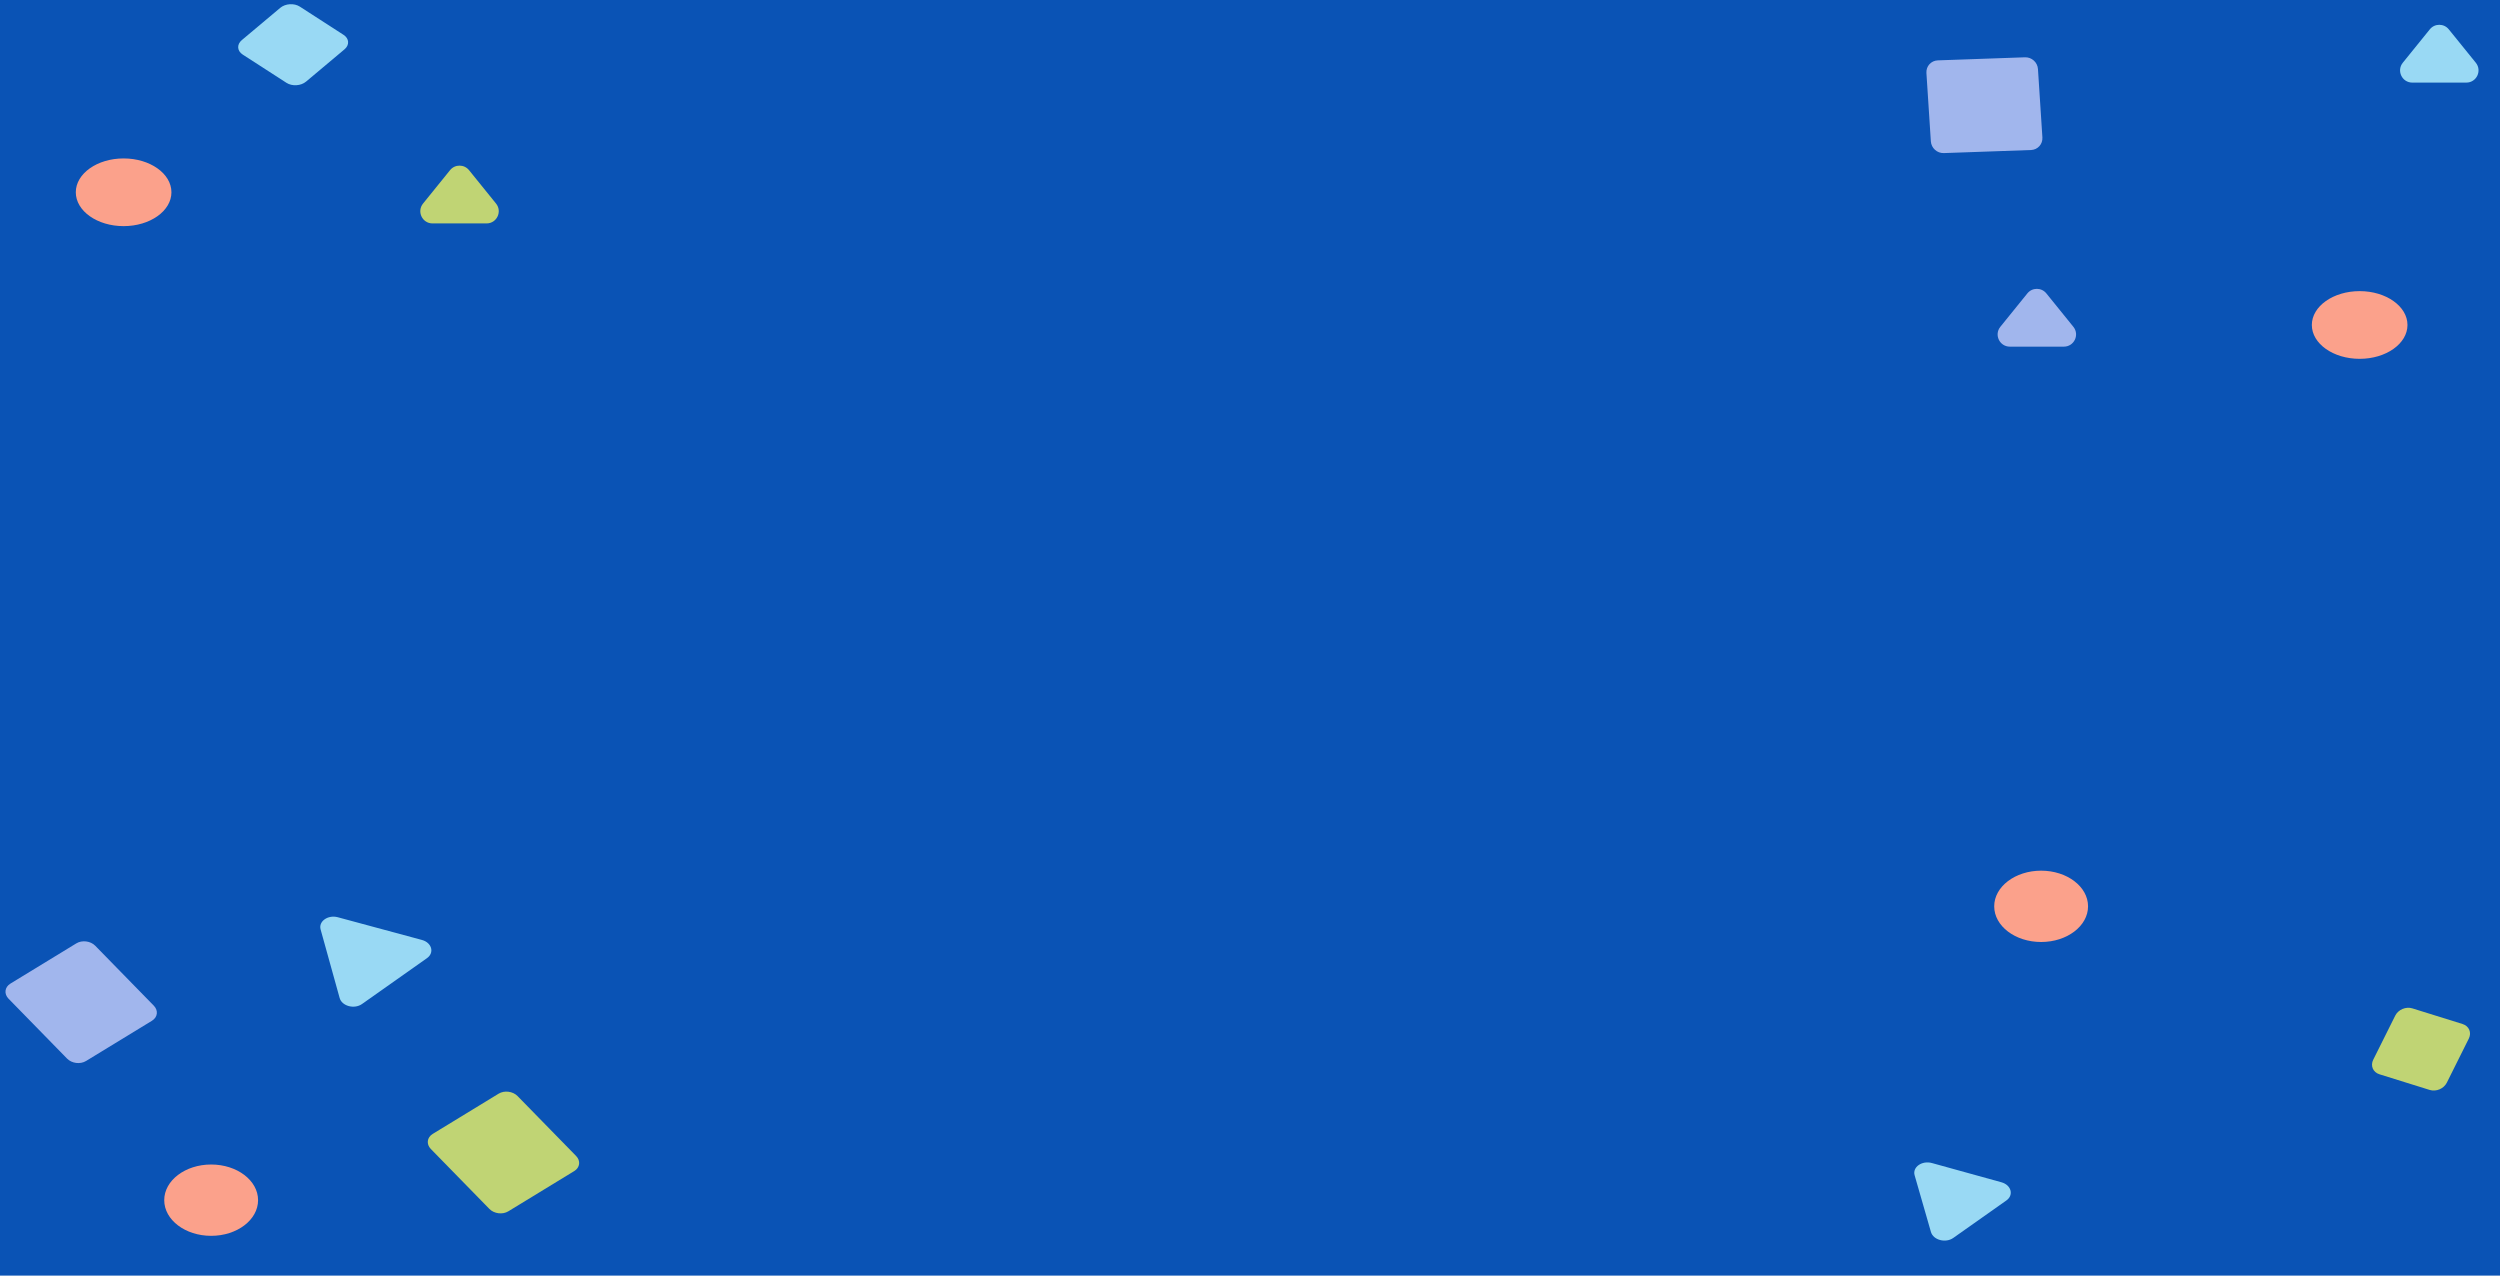
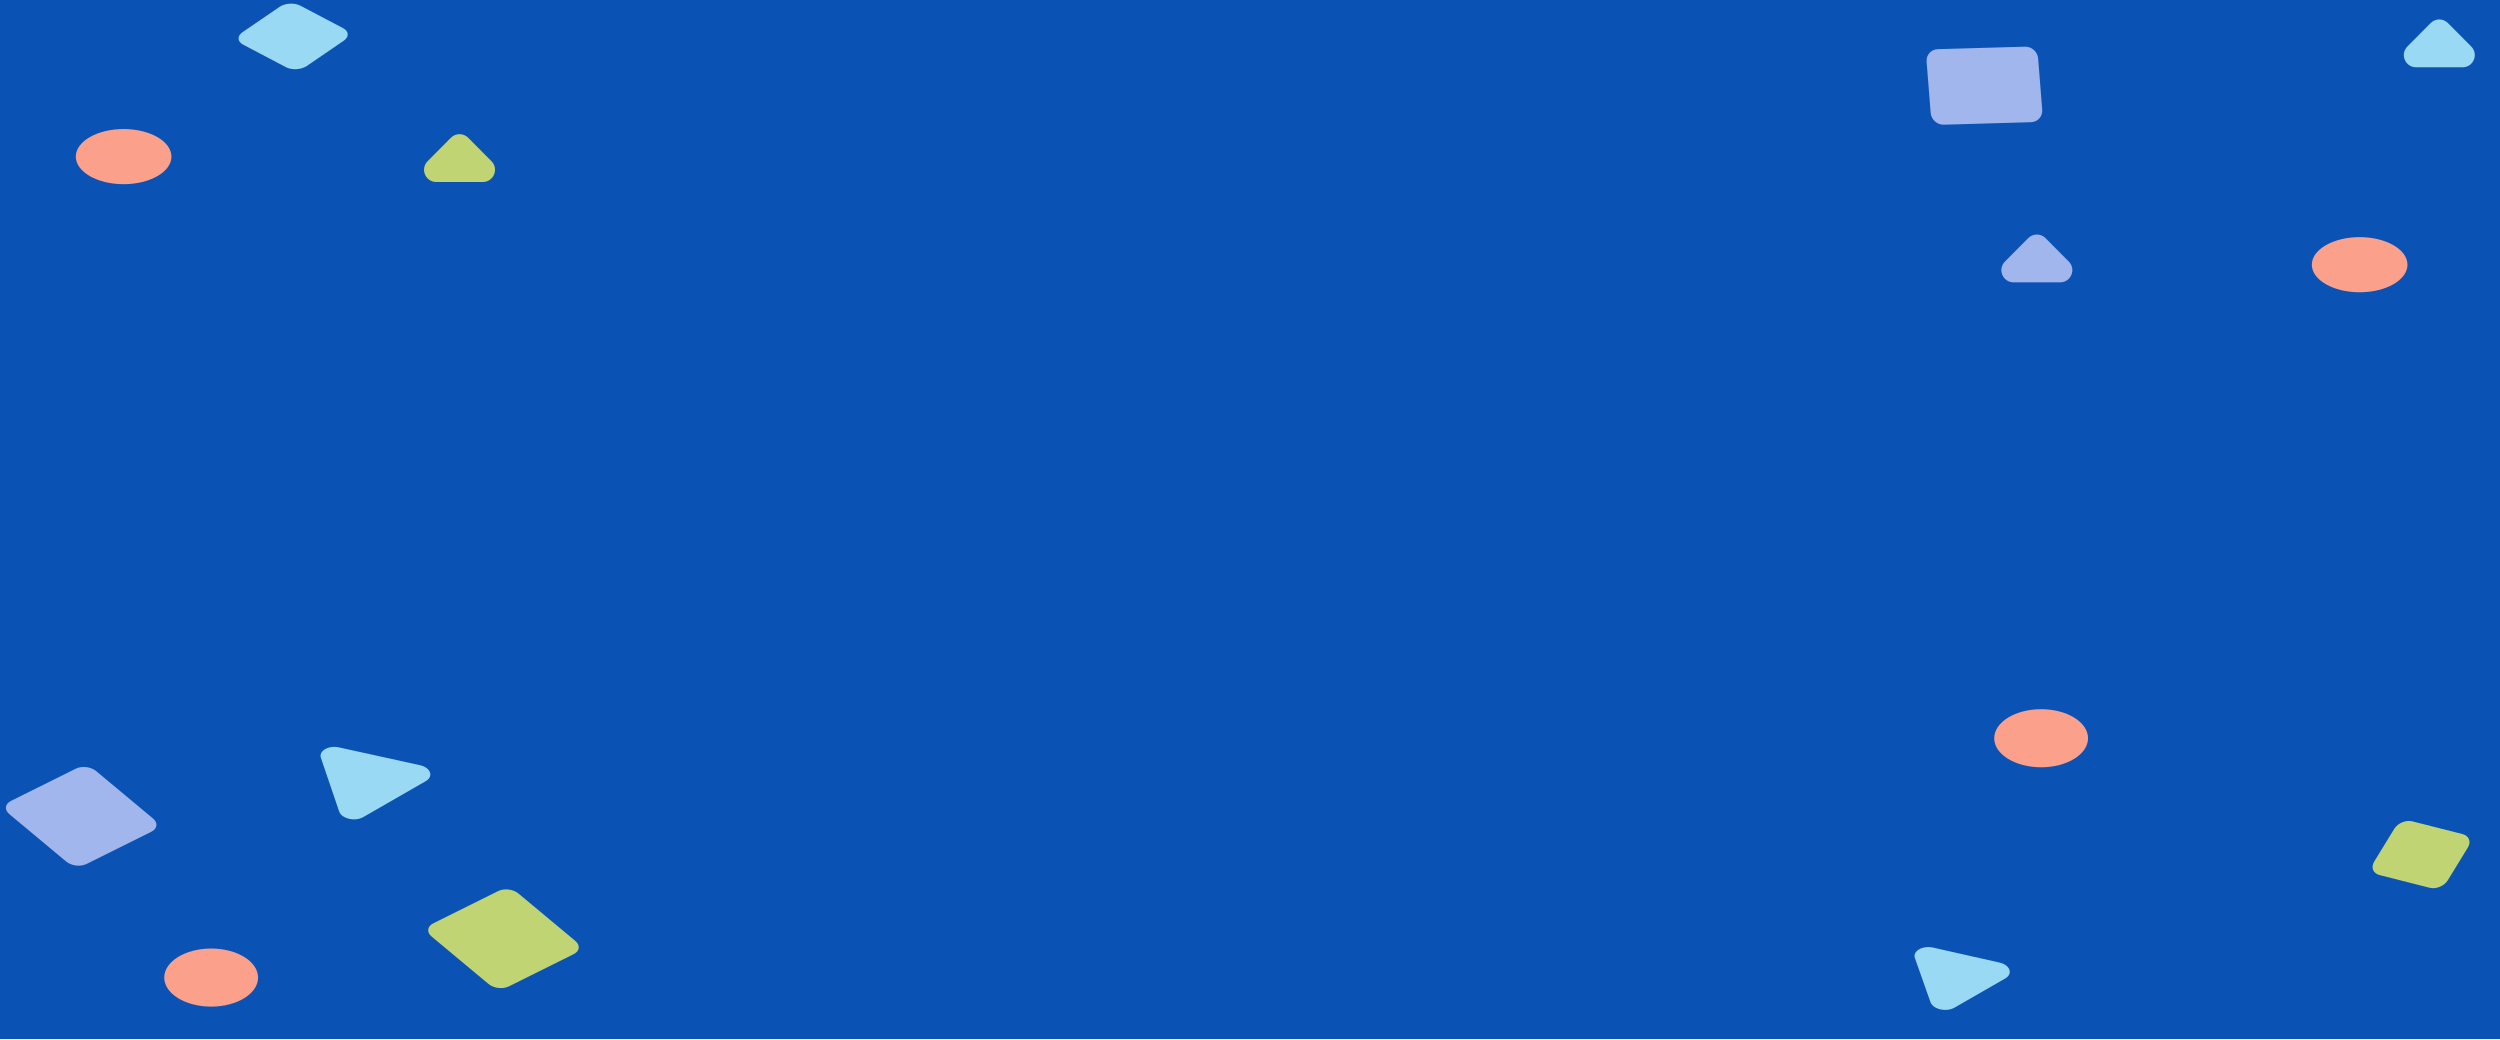
- <svg xmlns="http://www.w3.org/2000/svg" width="1025" height="523" viewBox="0 0 1025 523" fill="none">
-   <rect width="1025" height="523" fill="#0A53B5" />
-   <rect width="31.362" height="30.58" rx="5" transform="matrix(0.840069 0.542479 -0.765934 0.642919 118.73 0)" fill="#99D9F4" />
-   <path d="M184.523 69.763C186.524 67.288 190.297 67.288 192.299 69.763L203.375 83.46C206.019 86.729 203.692 91.604 199.487 91.604H177.334C173.129 91.604 170.802 86.729 173.446 83.46L184.523 69.763Z" fill="#C0D474" />
-   <ellipse cx="50.683" cy="78.835" rx="19.606" ry="13.879" fill="#FBA18B" />
-   <path d="M131.447 381.066C130.526 377.749 134.454 374.976 138.521 376.074L172.982 385.378C177.051 386.477 178.207 390.627 175.062 392.846L148.409 411.656C145.263 413.876 140.177 412.5 139.255 409.18L131.447 381.066Z" fill="#99D9F4" />
-   <rect width="41.658" height="44.364" rx="5" transform="matrix(0.853533 -0.521039 0.698887 0.715232 0 405.885)" fill="#A1B6ED" />
-   <rect width="41.658" height="44.364" rx="5" transform="matrix(0.853533 -0.521039 0.698887 0.715232 173.144 467.51)" fill="#C0D474" />
-   <ellipse cx="86.572" cy="492.07" rx="19.238" ry="14.621" fill="#FBA18B" />
-   <path d="M831.222 120.283C833.223 117.809 836.997 117.809 838.998 120.283L850.074 133.98C852.718 137.25 850.391 142.124 846.187 142.124H824.033C819.829 142.124 817.502 137.25 820.146 133.98L831.222 120.283Z" fill="#A1B6ED" />
-   <path d="M996.227 12.025C998.228 9.55 1002 9.55 1004 12.025L1015.08 25.721C1017.72 28.991 1015.4 33.866 1011.19 33.866H989.038C984.833 33.866 982.506 28.991 985.15 25.721L996.227 12.025Z" fill="#99D9F4" />
-   <rect width="45.762" height="38.095" rx="5" transform="matrix(0.999382 -0.0351601 0.0647699 0.9979 789.506 24.9264)" fill="#A1B6ED" />
-   <ellipse cx="967.459" cy="133.242" rx="19.606" ry="13.879" fill="#FBA18B" />
-   <rect width="31.604" height="30.203" rx="5" transform="matrix(0.95471 0.297537 -0.446398 0.894835 984.274 411.938)" fill="#C0D474" />
-   <path d="M784.994 481.862C784.032 478.52 788.006 475.715 792.099 476.848L820.579 484.729C824.621 485.847 825.75 489.976 822.618 492.186L800.832 507.561C797.7 509.771 792.637 508.418 791.687 505.118L784.994 481.862Z" fill="#99D9F4" />
-   <path d="M856.101 371.597C856.101 379.672 847.488 386.218 836.863 386.218C826.238 386.218 817.625 379.672 817.625 371.597C817.625 363.522 826.238 356.976 836.863 356.976C847.488 356.976 856.101 363.522 856.101 371.597Z" fill="#FBA18B" />
+ <svg xmlns="http://www.w3.org/2000/svg" width="1025" height="426" viewBox="0 0 1025 426" fill="none">
+   <rect width="1025" height="426" fill="#0A53B5" />
+   <rect width="29.768" height="28.374" rx="5" transform="matrix(0.885038 0.465519 -0.825499 0.564403 118.73 0)" fill="#99D9F4" />
+   <path d="M184.862 56.482C186.818 54.512 190.003 54.512 191.959 56.482L201.499 66.091C204.632 69.246 202.397 74.614 197.951 74.614H178.87C174.424 74.614 172.19 69.246 175.322 66.091L184.862 56.482Z" fill="#C0D474" />
+   <ellipse cx="50.683" cy="64.213" rx="19.606" ry="11.305" fill="#FBA18B" />
+   <path d="M131.562 310.728C130.58 307.846 134.692 305.482 139.029 306.436L172.167 313.723C176.576 314.693 177.905 318.351 174.55 320.28L148.92 335.013C145.565 336.941 140.069 335.678 139.07 332.749L131.562 310.728Z" fill="#99D9F4" />
+   <rect width="39.71" height="40.365" rx="5" transform="matrix(0.895417 -0.445229 0.768128 0.640297 0 330.607)" fill="#A1B6ED" />
+   <rect width="39.71" height="40.365" rx="5" transform="matrix(0.895417 -0.445229 0.768128 0.640297 173.144 380.801)" fill="#C0D474" />
+   <ellipse cx="86.572" cy="400.806" rx="19.238" ry="11.909" fill="#FBA18B" />
+   <path d="M831.562 97.633C833.517 95.663 836.703 95.663 838.658 97.633L848.199 107.242C851.331 110.397 849.096 115.765 844.65 115.765H825.569C821.124 115.765 818.889 110.397 822.021 107.242L831.562 97.633Z" fill="#A1B6ED" />
+   <path d="M996.567 9.453C998.522 7.483 1001.71 7.483 1003.66 9.453L1013.2 19.062C1016.34 22.217 1014.1 27.585 1009.66 27.585H990.574C986.128 27.585 983.894 22.217 987.026 19.062L996.567 9.453Z" fill="#99D9F4" />
+   <rect width="45.752" height="31.063" rx="5" transform="matrix(0.99959 -0.0286449 0.0794335 0.99684 789.506 20.3033)" fill="#A1B6ED" />
+   <ellipse cx="967.459" cy="108.529" rx="19.606" ry="11.305" fill="#FBA18B" />
+   <rect width="31.13" height="25.815" rx="5" transform="matrix(0.969258 0.246047 -0.522282 0.852773 984.274 335.537)" fill="#C0D474" />
+   <path d="M785.116 392.836C784.09 389.932 788.251 387.54 792.617 388.524L819.774 394.645C824.153 395.632 825.453 399.272 822.113 401.192L801.338 413.134C797.998 415.054 792.527 413.811 791.498 410.899L785.116 392.836Z" fill="#99D9F4" />
+   <path d="M856.101 302.678C856.101 309.255 847.488 314.587 836.863 314.587C826.238 314.587 817.625 309.255 817.625 302.678C817.625 296.1 826.238 290.768 836.863 290.768C847.488 290.768 856.101 296.1 856.101 302.678Z" fill="#FBA18B" />
</svg>
